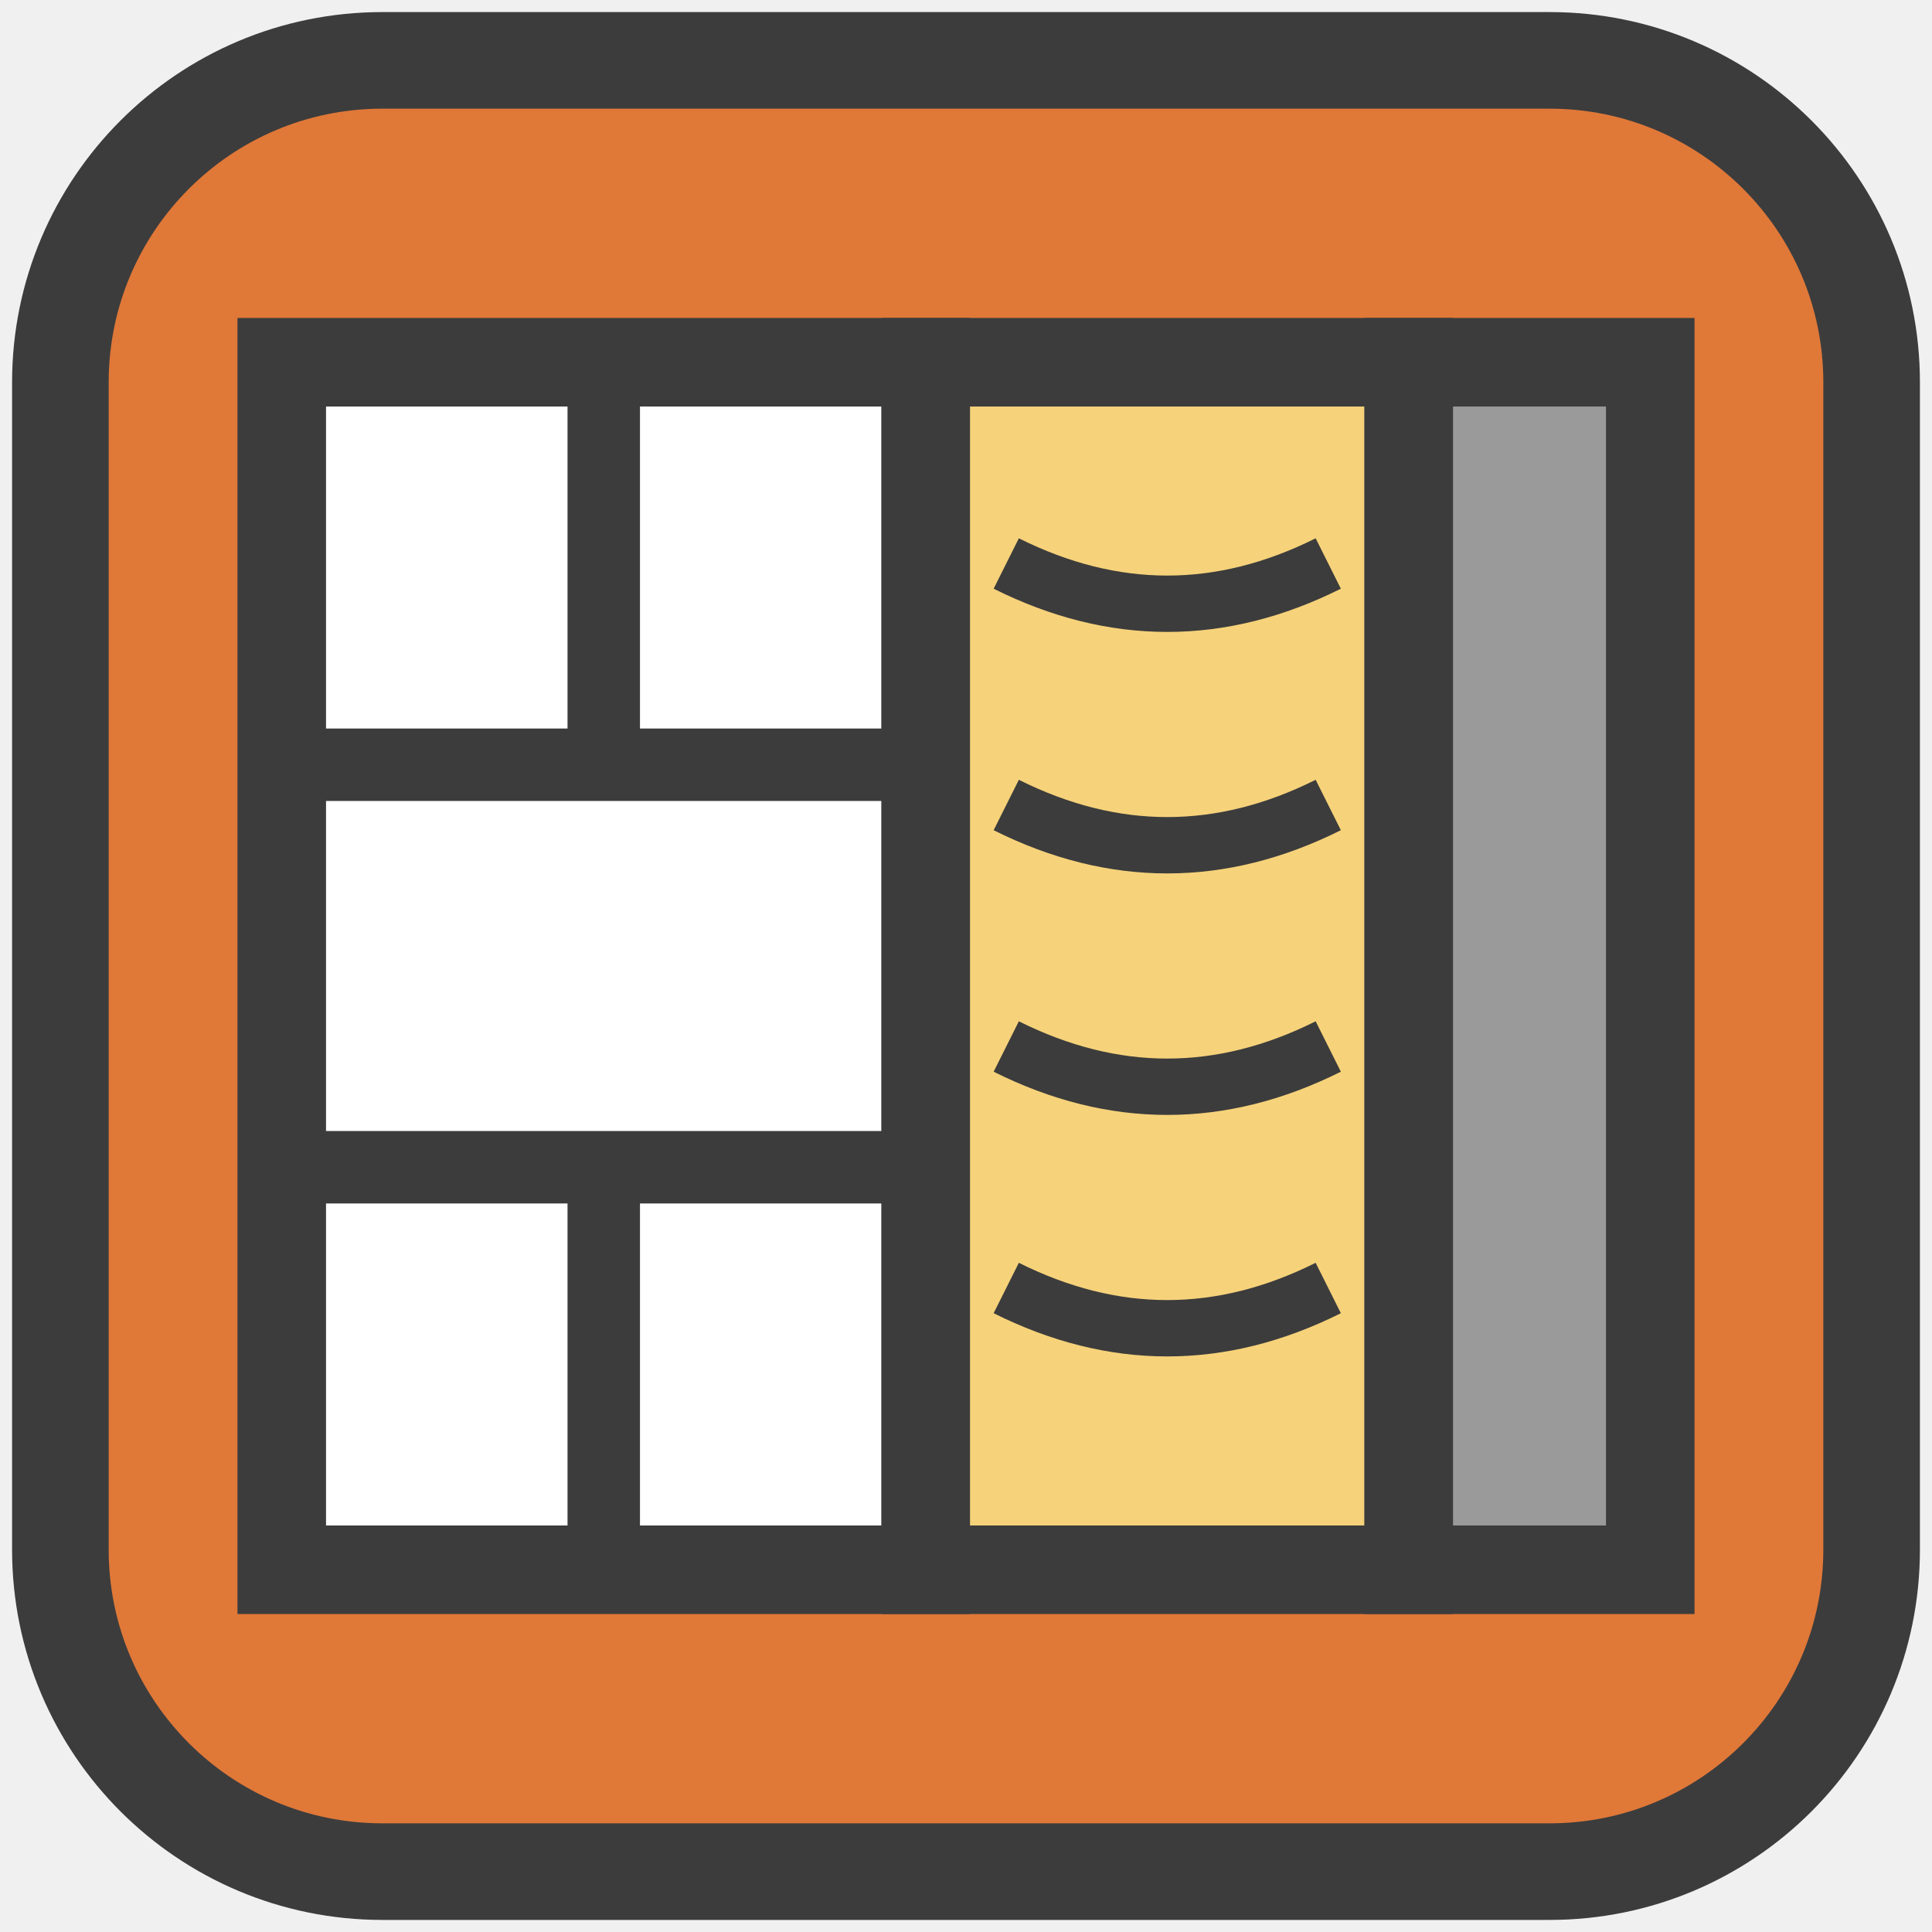
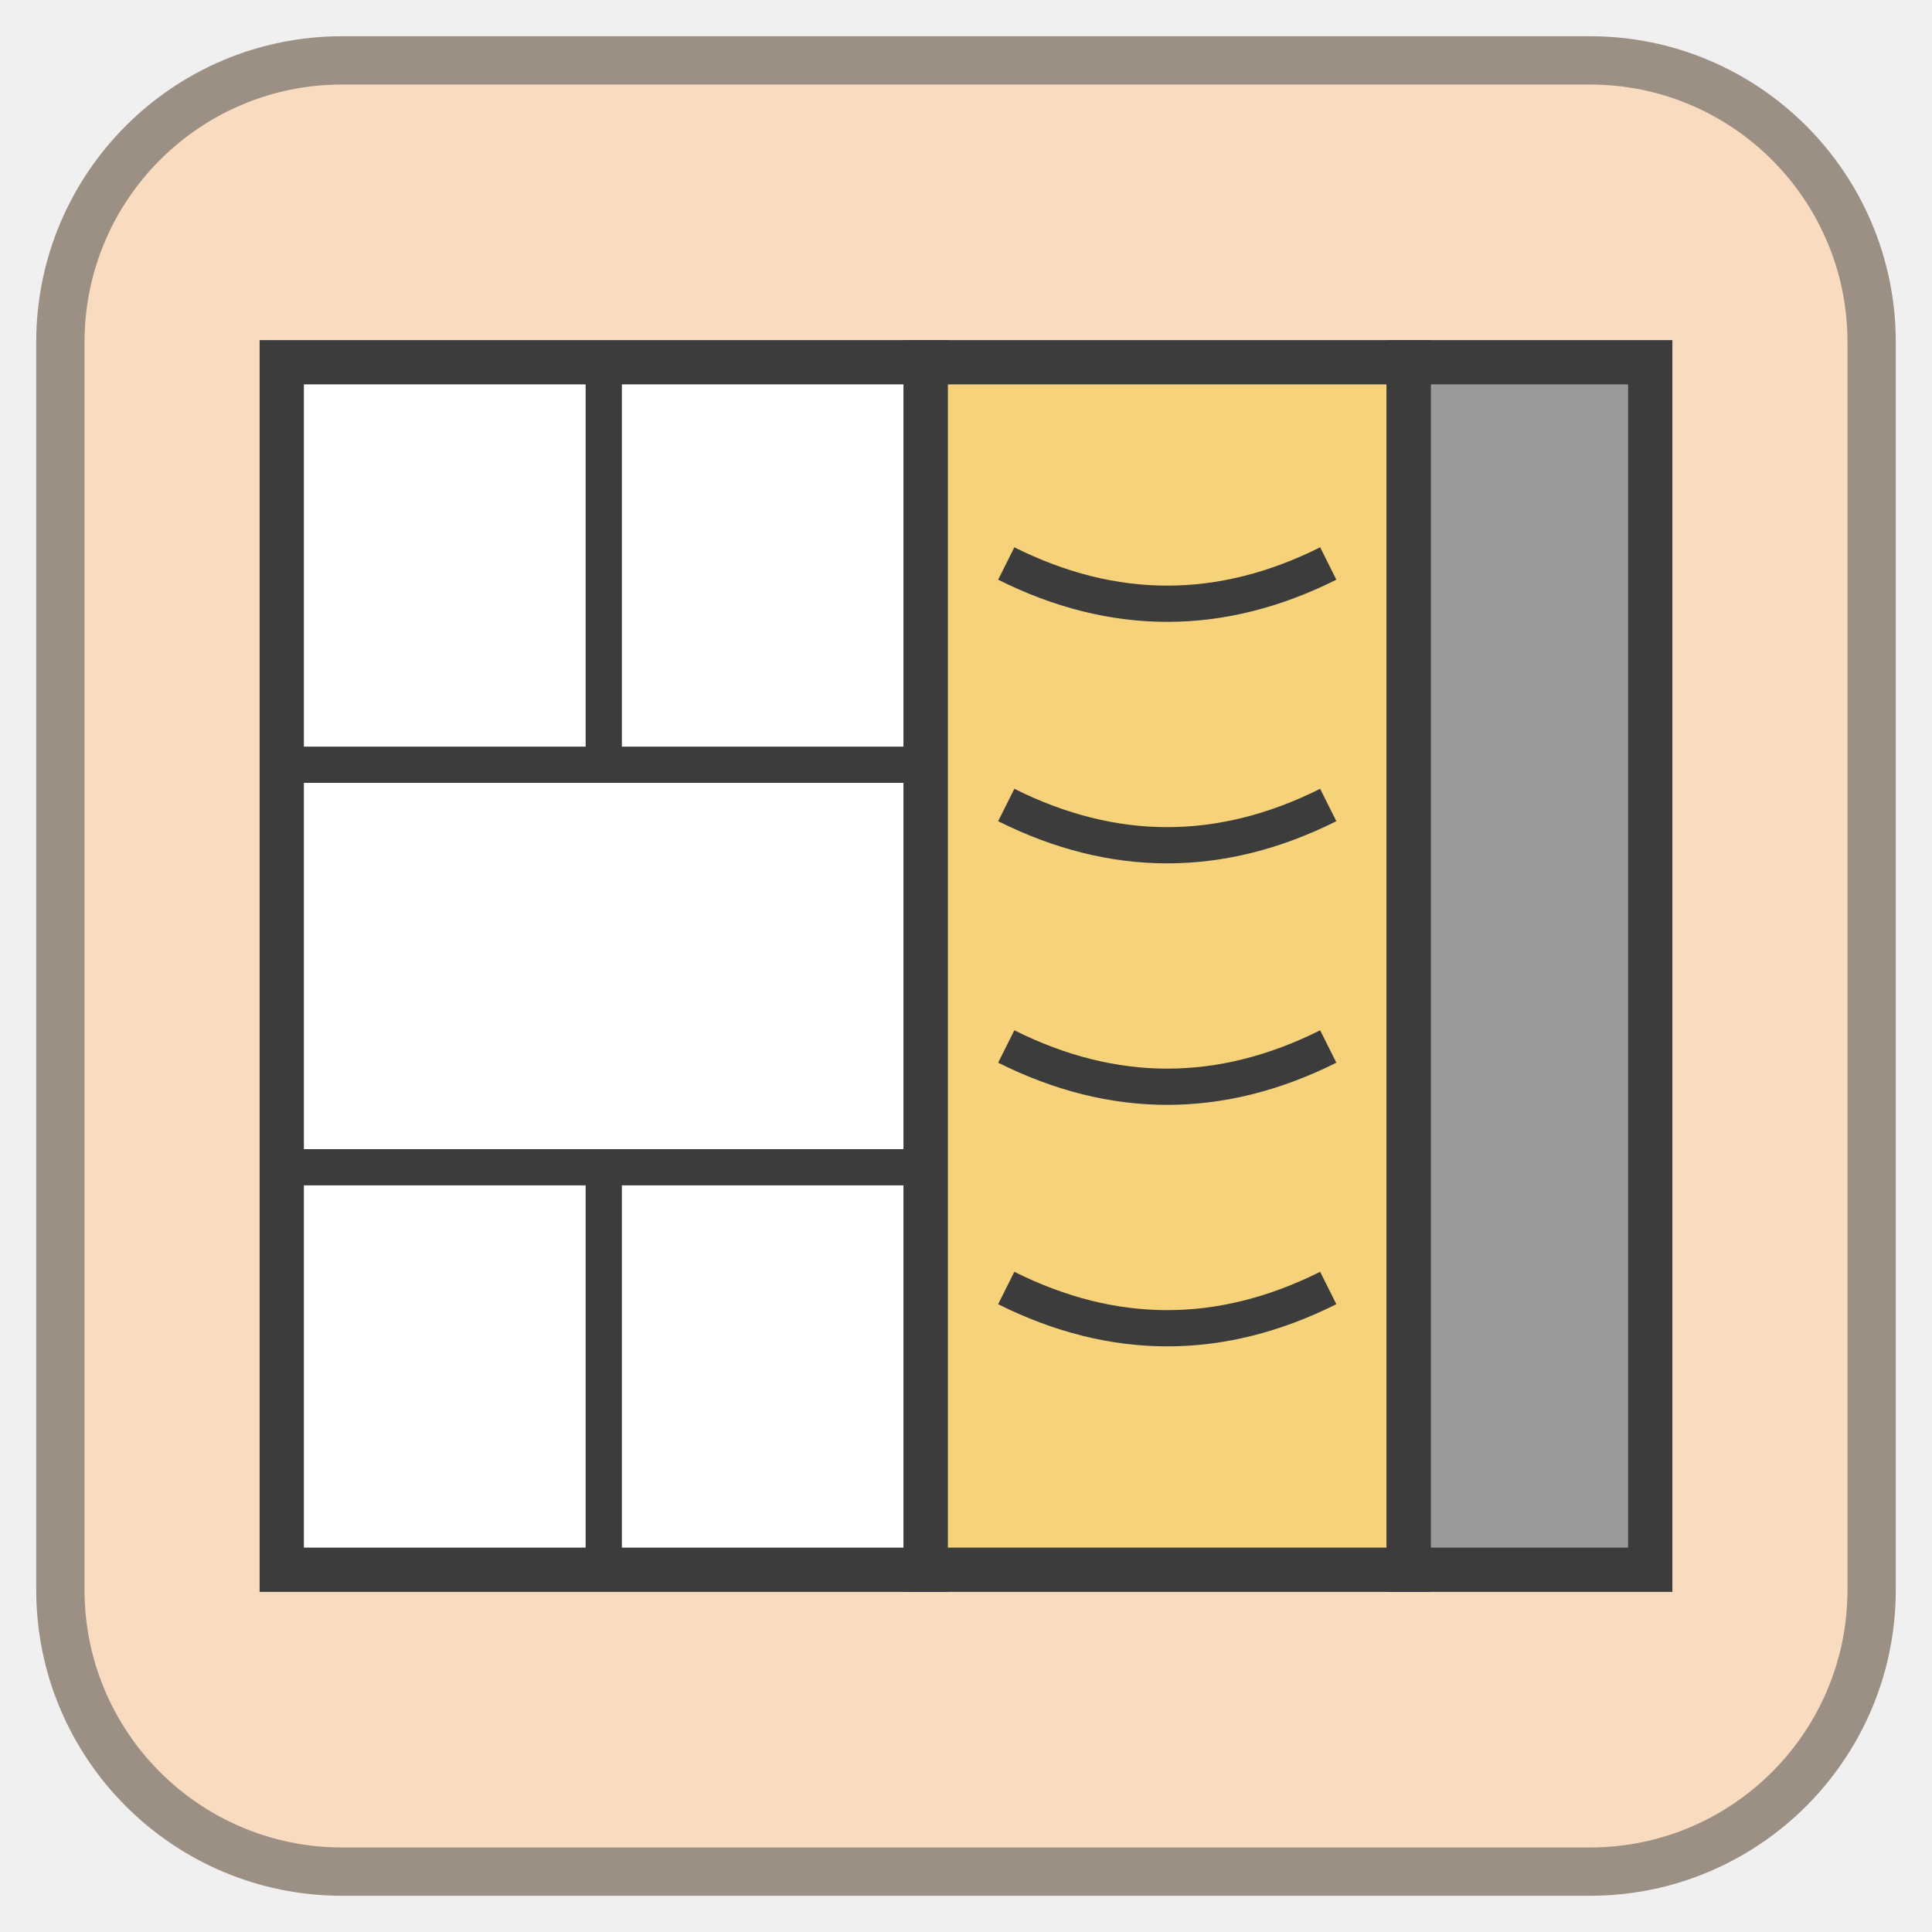
<svg xmlns="http://www.w3.org/2000/svg" viewBox="0 0 24 24" width="24" height="24">
-   <rect x="0.75" y="0.75" width="22.5" height="22.5" rx="4" fill="#E07838" stroke="#3C3C3C" stroke-width="1.2" />
-   <rect x="3.5" y="4.5" width="8" height="15" fill="#FFFFFF" stroke="#3C3C3C" stroke-width="1.1" />
-   <path d="M3.5 9.5 H11.5 M3.5 14.5 H11.5 M7.5 4.5 V9.5 M7.5 14.5 V19.5" stroke="#3C3C3C" stroke-width="0.9" />
-   <rect x="11.5" y="4.5" width="6" height="15" fill="#F6D27A" stroke="#3C3C3C" stroke-width="1.1" />
-   <path d="M12.5 7 Q14.5 8 16.5 7 M12.5 10 Q14.5 11 16.5 10 M12.5 13 Q14.5 14 16.5 13 M12.5 16 Q14.5 17 16.5 16" stroke="#3C3C3C" stroke-width="0.7" fill="none" />
-   <rect x="17.5" y="4.5" width="3" height="15" fill="#9A9A9A" stroke="#3C3C3C" stroke-width="1.1" />
+   <rect x="0.75" y="0.75" width="22.5" height="22.5" rx="3.5" fill="#F9DCC0" stroke="#9C8F84" stroke-width="0.6" />
+   <rect x="3.5" y="4.5" width="8" height="15" fill="#FFFFFF" stroke="#3C3C3C" stroke-width="0.55" />
+   <path d="M3.5 9.5 H11.5 M3.5 14.5 H11.5 M7.5 4.5 V9.5 M7.5 14.5 V19.5" stroke="#3C3C3C" stroke-width="0.45" />
+   <rect x="11.5" y="4.5" width="6" height="15" fill="#F6D27A" stroke="#3C3C3C" stroke-width="0.55" />
+   <path d="M12.5 7 Q14.5 8 16.5 7 M12.5 10 Q14.5 11 16.5 10 M12.5 13 Q14.5 14 16.5 13 M12.5 16 Q14.5 17 16.5 16" stroke="#3C3C3C" stroke-width="0.45" fill="none" />
+   <rect x="17.5" y="4.5" width="3" height="15" fill="#9A9A9A" stroke="#3C3C3C" stroke-width="0.55" />
</svg>
